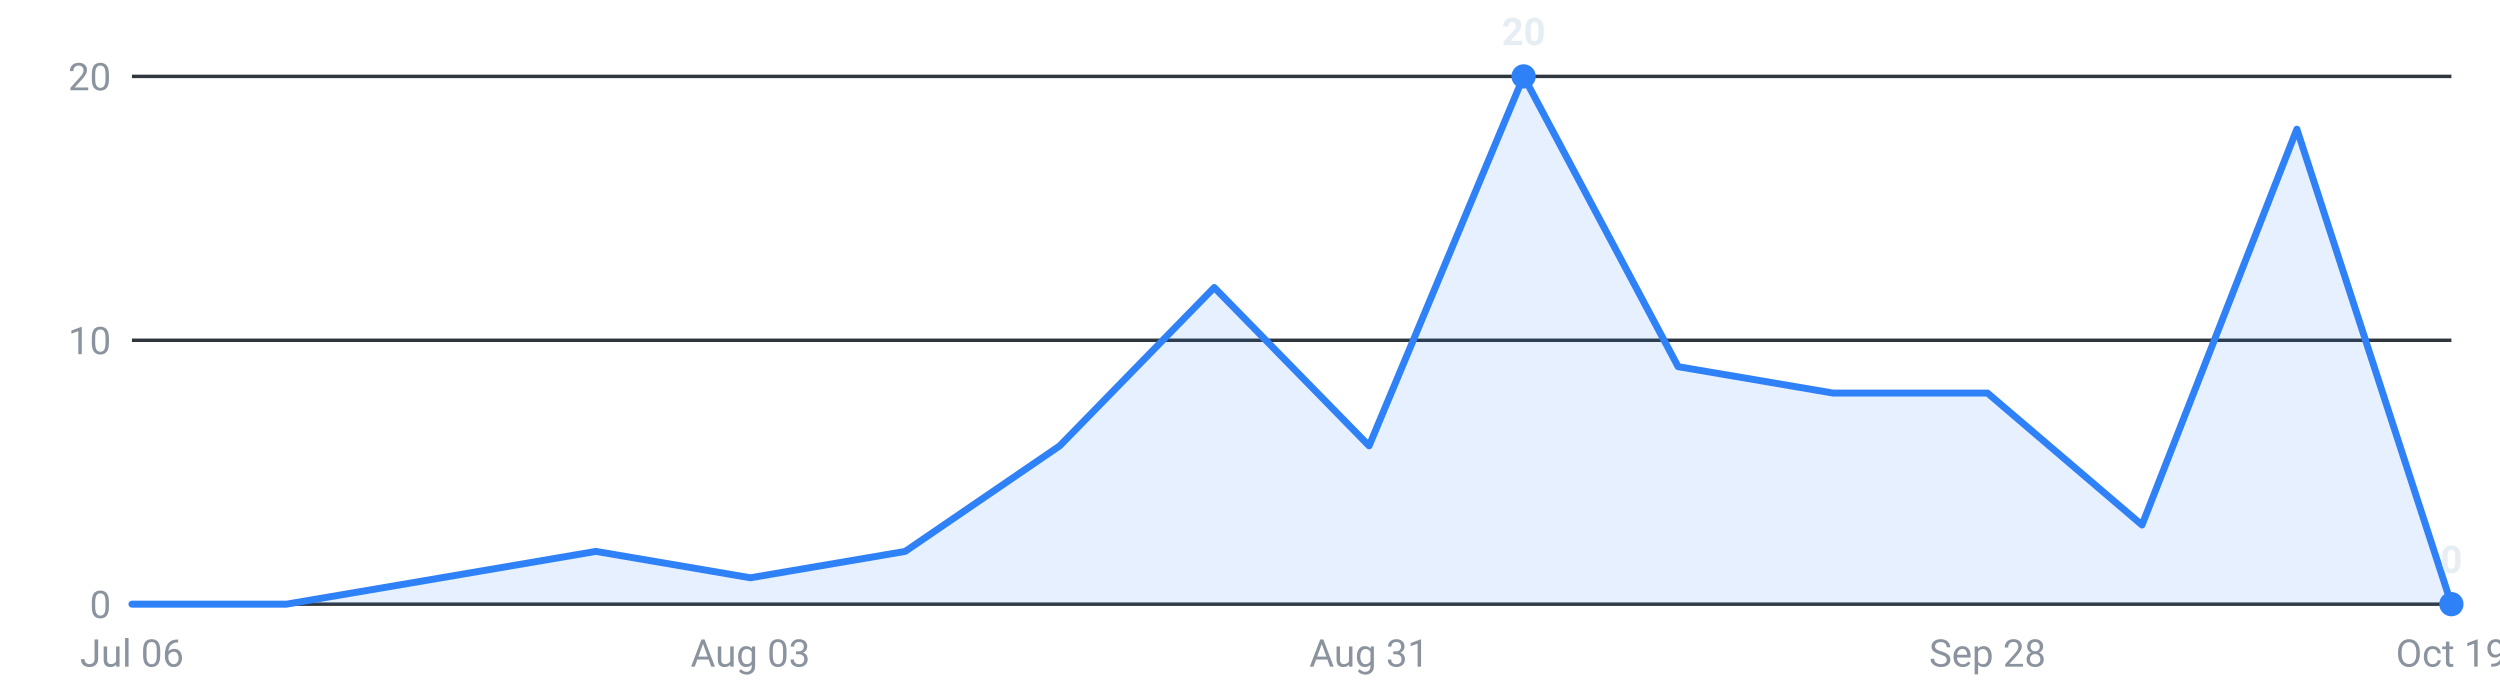
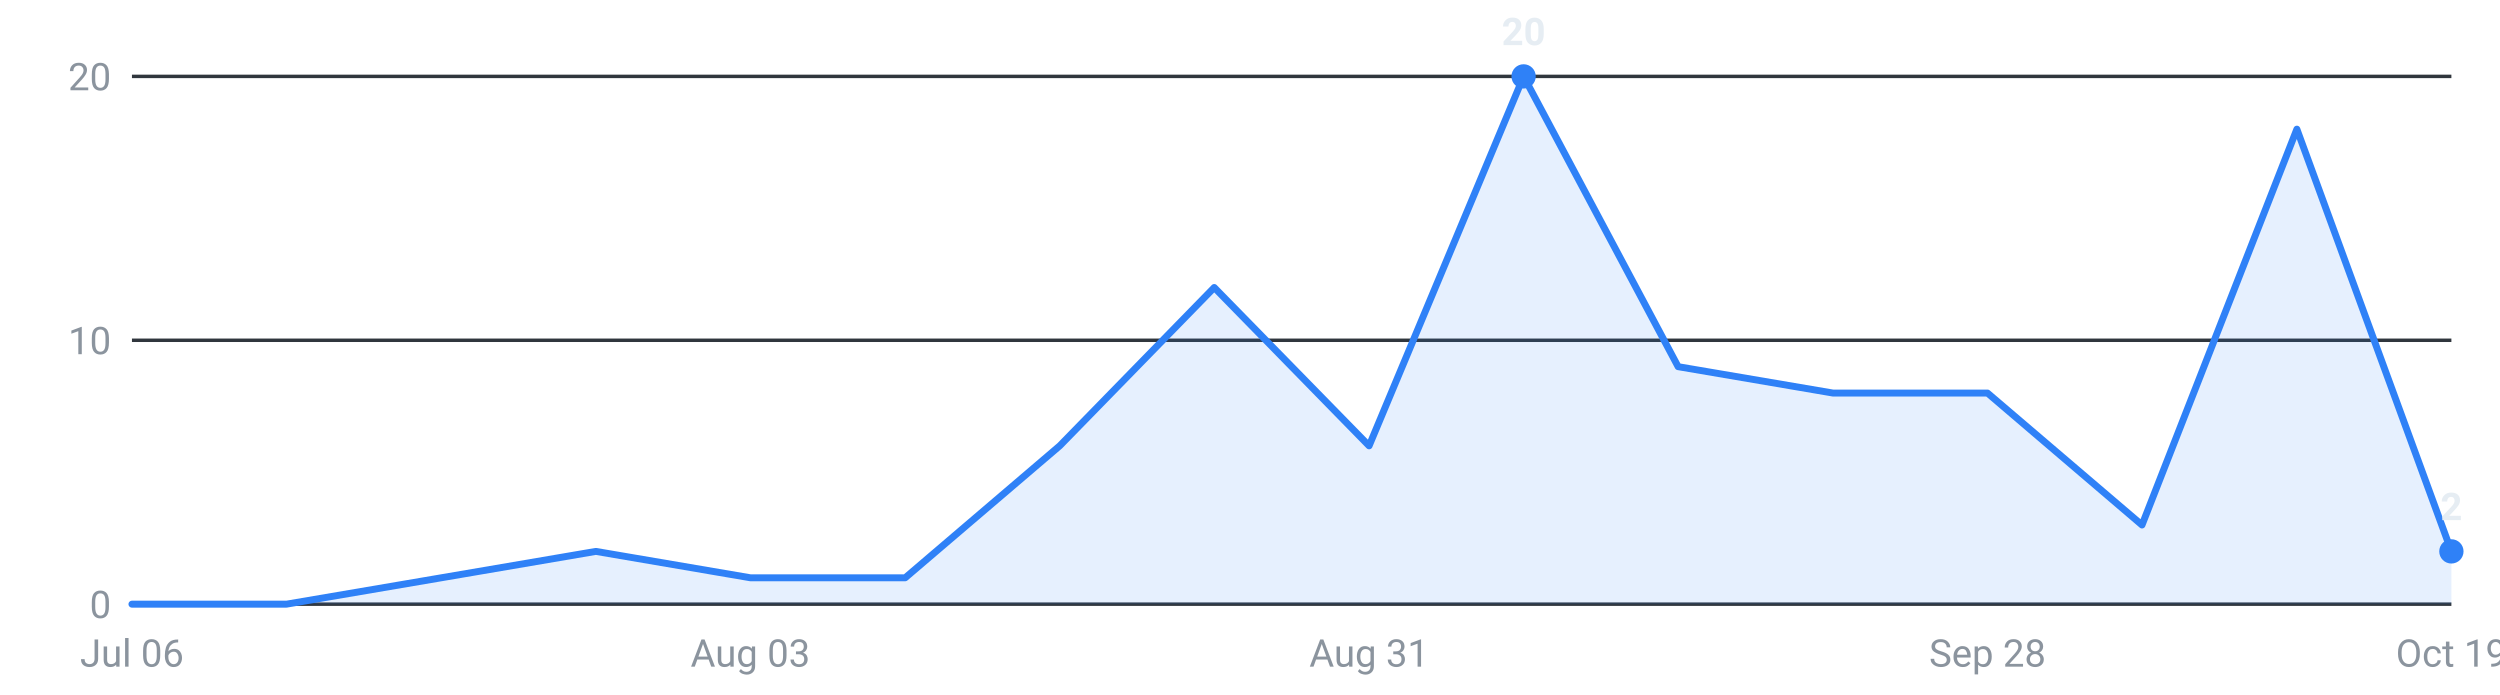
<svg xmlns="http://www.w3.org/2000/svg" viewBox="0 0 720 200" width="720" height="200" role="img" aria-label="Internships posted per week, last 16 weeks">
  <g font-family="-apple-system,Segoe UI,Roboto,sans-serif" font-size="11">
    <line x1="38" y1="174.0" x2="706" y2="174.0" stroke="#30363d" stroke-width="1" />
    <text x="32" y="178.0" text-anchor="end" fill="#8b949e">0</text>
    <line x1="38" y1="98.0" x2="706" y2="98.0" stroke="#30363d" stroke-width="1" />
    <text x="32" y="102.0" text-anchor="end" fill="#8b949e">10</text>
    <line x1="38" y1="22.0" x2="706" y2="22.0" stroke="#30363d" stroke-width="1" />
    <text x="32" y="26.0" text-anchor="end" fill="#8b949e">20</text>
-     <path d="M38.0,174 L38.0,174.0 L82.5,174.0 L127.1,166.4 L171.6,158.8 L216.1,166.4 L260.7,158.8 L305.2,128.4 L349.7,82.8 L394.3,128.4 L438.8,22.0 L483.3,105.6 L527.9,113.2 L572.4,113.2 L616.9,151.2 L661.5,37.2 L706.0,174.0 L706.0,174 Z" fill="#2f81f7" fill-opacity="0.12" />
-     <polyline points="38.0,174.0 82.5,174.0 127.1,166.4 171.6,158.8 216.1,166.4 260.7,158.8 305.2,128.4 349.7,82.8 394.3,128.4 438.8,22.0 483.3,105.6 527.9,113.2 572.4,113.2 616.9,151.2 661.5,37.2 706.0,174.0" fill="none" stroke="#2f81f7" stroke-width="2" stroke-linejoin="round" stroke-linecap="round" />
+     <path d="M38.0,174 L38.0,174.0 L82.5,174.0 L127.1,166.4 L171.6,158.8 L216.1,166.4 L260.7,166.4 L305.2,128.4 L349.7,82.8 L394.3,128.4 L438.8,22.0 L483.3,105.6 L527.9,113.2 L572.4,113.2 L616.9,151.2 L661.5,37.2 L706.0,158.8 L706.0,174 Z" fill="#2f81f7" fill-opacity="0.12" />
+     <polyline points="38.0,174.0 82.5,174.0 127.1,166.4 171.6,158.8 216.1,166.4 260.7,166.4 305.2,128.4 349.7,82.8 394.3,128.4 438.8,22.0 483.3,105.6 527.9,113.2 572.4,113.2 616.9,151.2 661.5,37.2 706.0,158.8" fill="none" stroke="#2f81f7" stroke-width="2" stroke-linejoin="round" stroke-linecap="round" />
    <circle cx="438.8" cy="22.0" r="3.5" fill="#2f81f7" />
    <text x="438.8" y="13.0" text-anchor="middle" fill="#e6edf3" font-weight="600">20</text>
-     <circle cx="706.0" cy="174.0" r="3.5" fill="#2f81f7" />
-     <text x="706.0" y="165.0" text-anchor="middle" fill="#e6edf3" font-weight="600">0</text>
+     <circle cx="706.0" cy="158.8" r="3.5" fill="#2f81f7" />
+     <text x="706.0" y="149.8" text-anchor="middle" fill="#e6edf3" font-weight="600">2</text>
    <text x="38.0" y="192" text-anchor="middle" fill="#8b949e">Jul 06</text>
    <text x="216.1" y="192" text-anchor="middle" fill="#8b949e">Aug 03</text>
    <text x="394.3" y="192" text-anchor="middle" fill="#8b949e">Aug 31</text>
    <text x="572.4" y="192" text-anchor="middle" fill="#8b949e">Sep 28</text>
    <text x="706.0" y="192" text-anchor="middle" fill="#8b949e">Oct 19</text>
  </g>
</svg>
